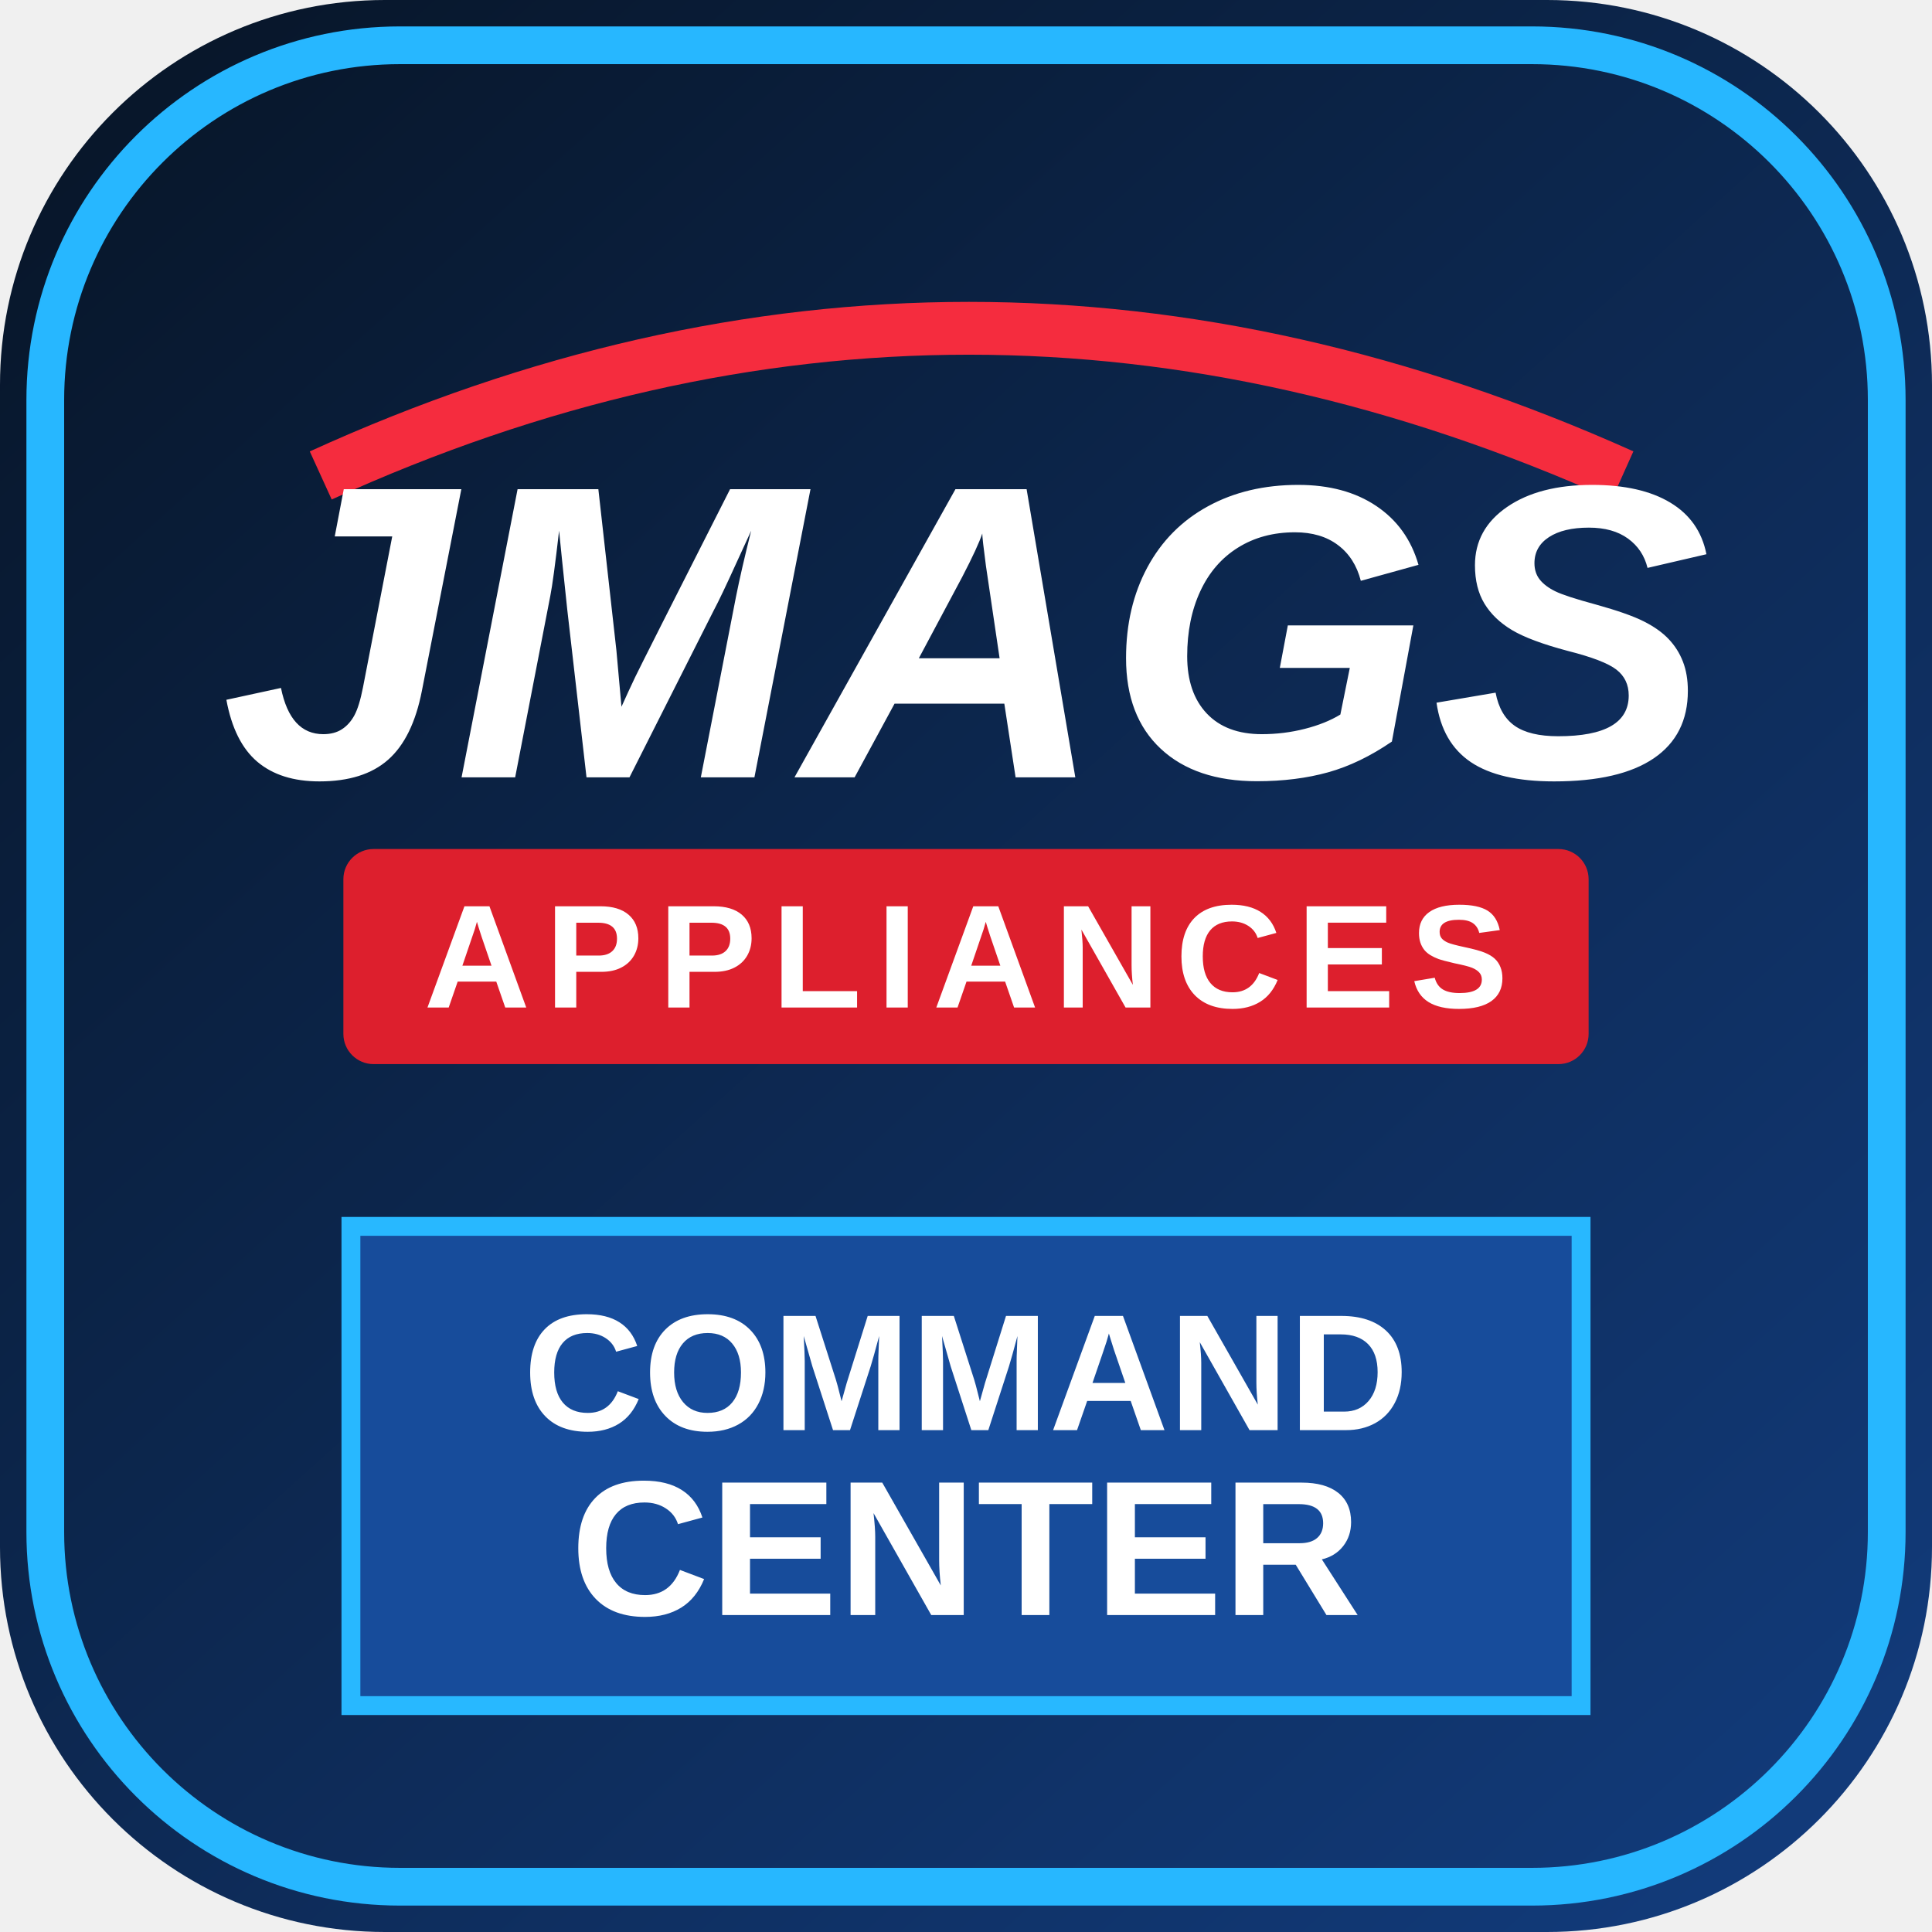
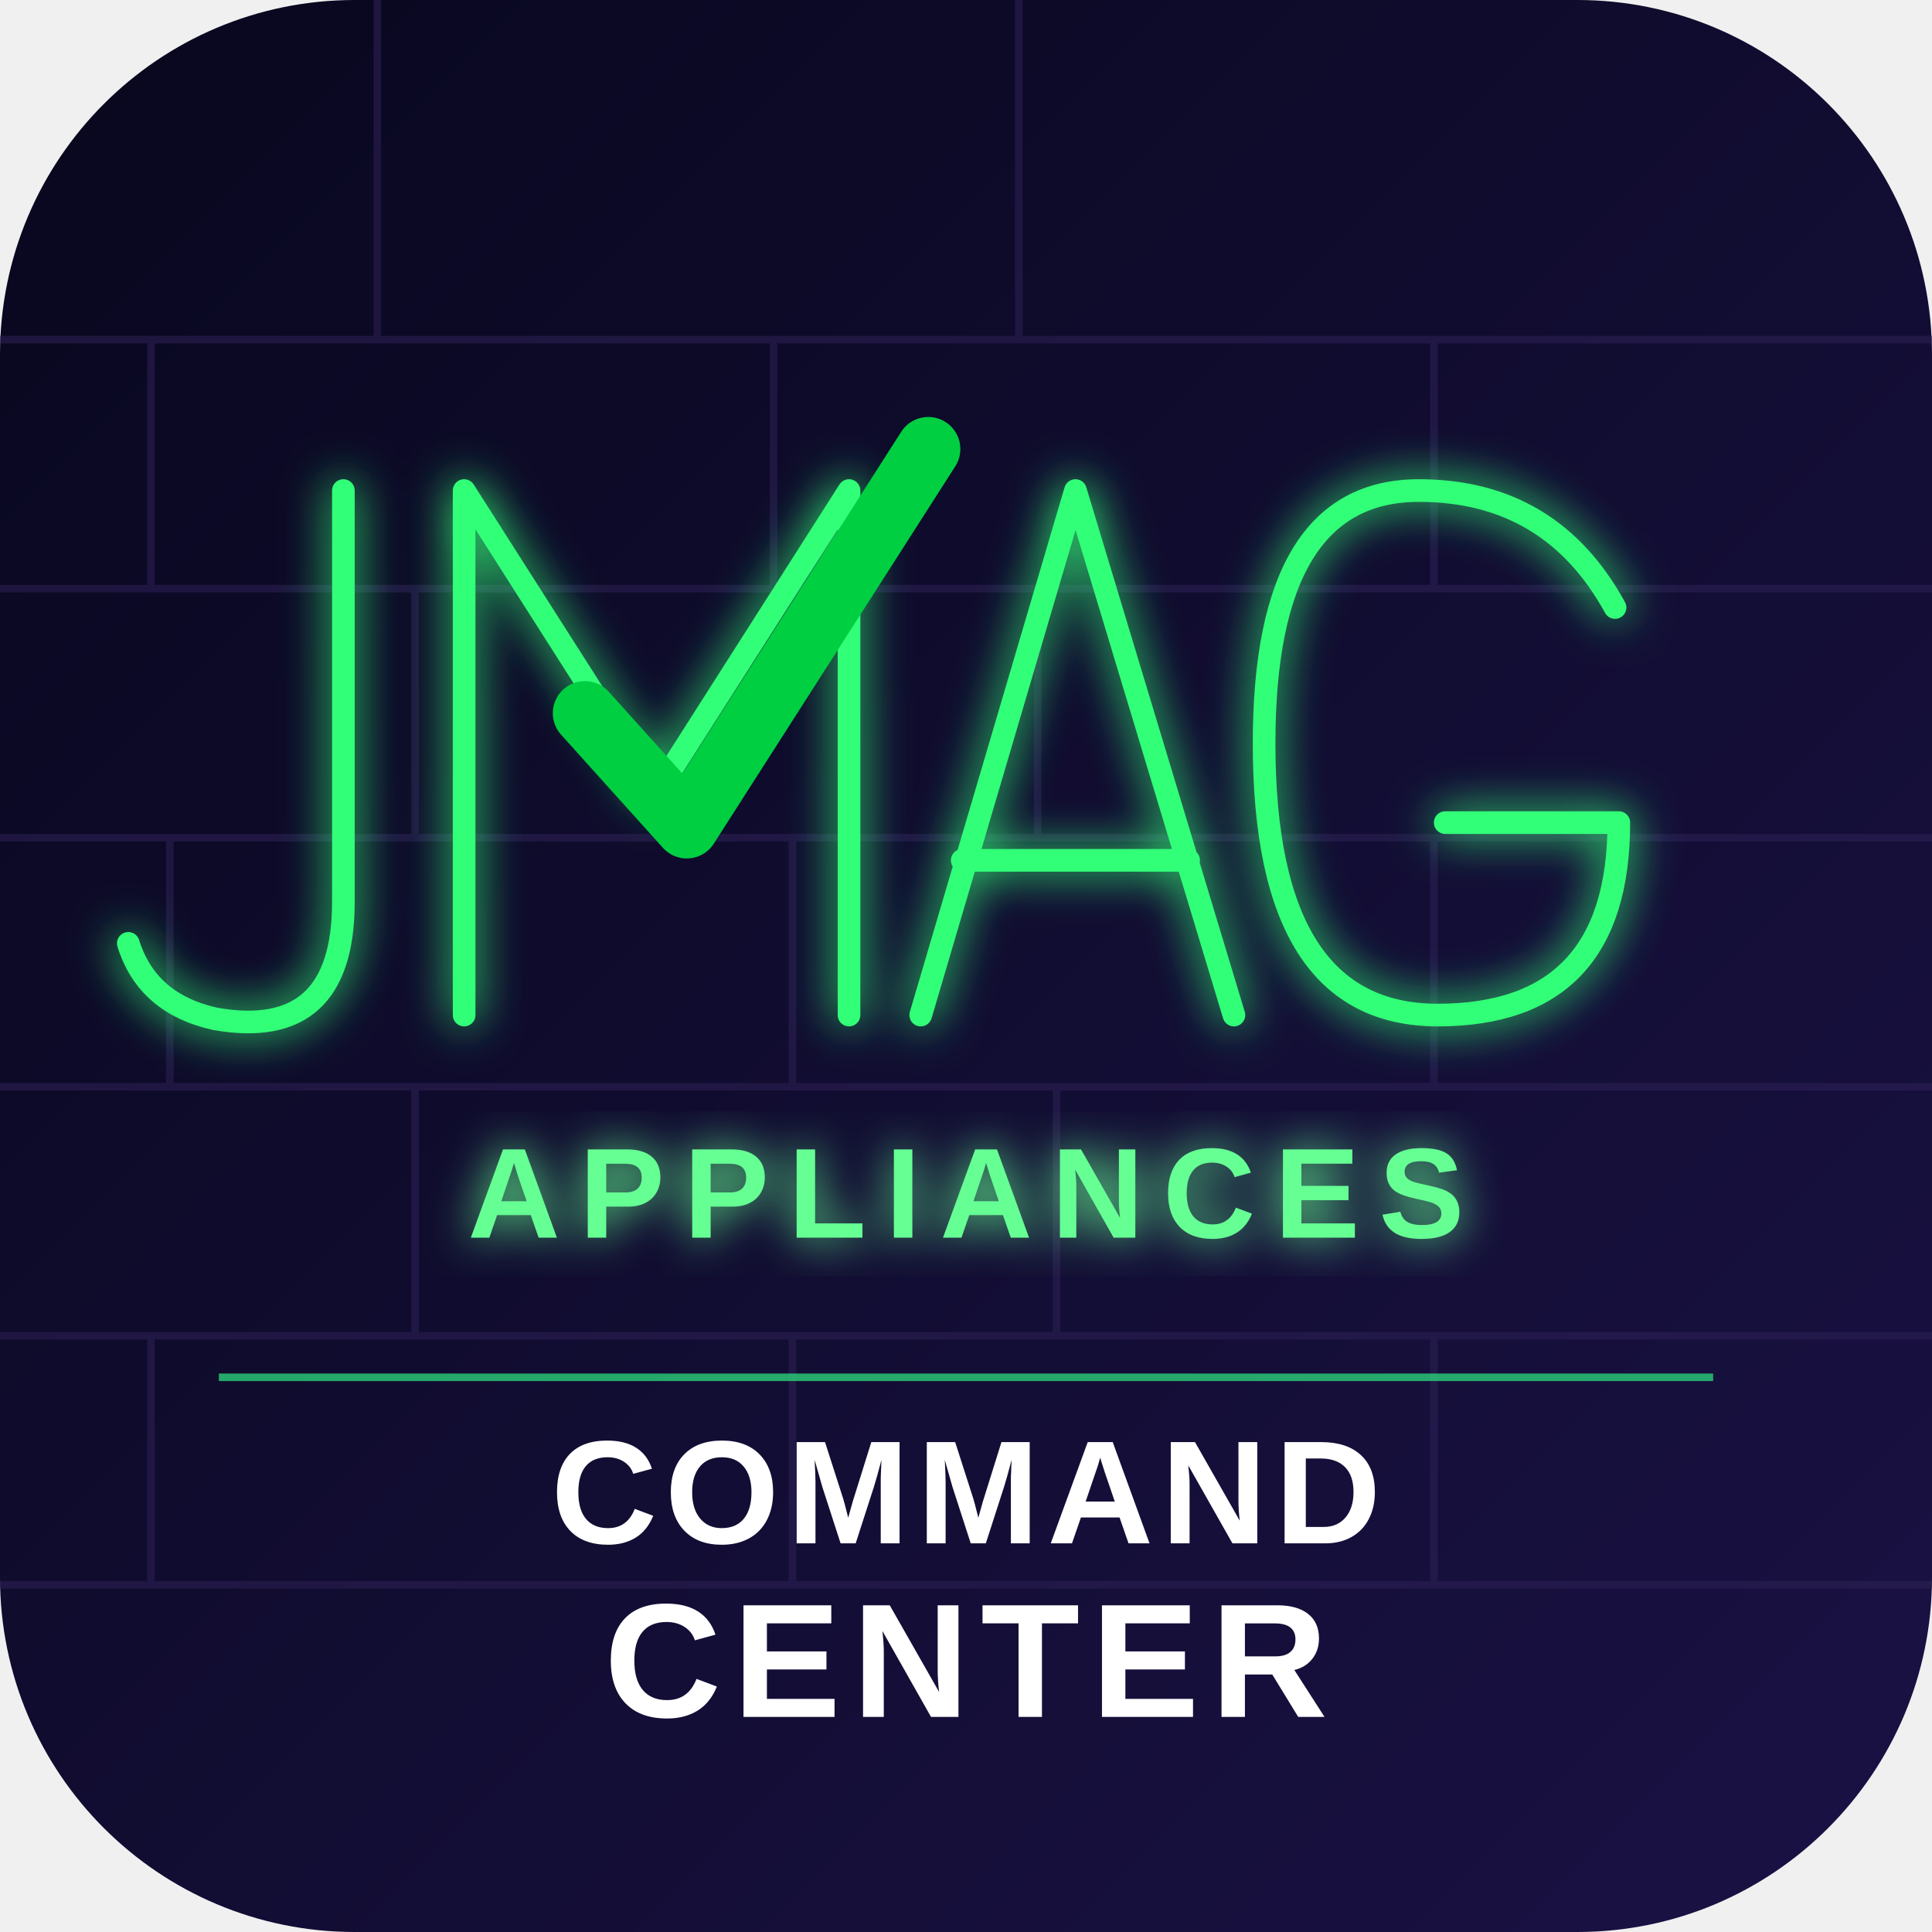
<svg xmlns="http://www.w3.org/2000/svg" viewBox="0 0 512 512">
  <defs>
-     <linearGradient id="b" x2=".9" y2="1">
-       <stop stop-color="#071425" />
-       <stop offset="1" stop-color="#123b7b" />
+     <linearGradient id="bg" x1="0" y1="0" x2="1" y2="1">
+       <stop stop-color="#08071d" />
+       <stop offset="1" stop-color="#1a1245" />
    </linearGradient>
+     <filter id="glow" x="-30%" y="-40%" width="160%" height="180%">
+       <feGaussianBlur stdDeviation="6" result="blur" />
+       <feMerge>
+         <feMergeNode in="blur" />
+         <feMergeNode in="SourceGraphic" />
+       </feMerge>
+     </filter>
  </defs>
-   <rect width="512" height="512" rx="102" fill="url(#b)" />
-   <rect x="12" y="12" width="488" height="488" rx="94" fill="none" stroke="#27b7ff" stroke-width="10" />
-   <path d="M85 126Q256 48 430 126" stroke="#f52c3e" stroke-width="14" fill="none" />
-   <text x="256" y="206" text-anchor="middle" font-family="Arial,sans-serif" font-weight="900" font-style="italic" font-size="111" fill="#fff">JMAGS</text>
-   <rect x="91" y="225" width="330" height="57" rx="8" fill="#dd1f2d" />
-   <text x="256" y="267" text-anchor="middle" font-family="Arial,sans-serif" font-weight="900" font-size="39" fill="#fff" letter-spacing="4">APPLIANCES</text>
-   <path d="M93 325h326v127H93z" fill="#174c9b" stroke="#28b8ff" stroke-width="5" rx="16" />
-   <text x="256" y="379" text-anchor="middle" font-family="Arial,sans-serif" font-weight="900" font-size="44" fill="#fff">COMMAND</text>
-   <text x="256" y="428" text-anchor="middle" font-family="Arial,sans-serif" font-weight="900" font-size="51" fill="#fff">CENTER</text>
+   <rect width="512" height="512" rx="94" fill="url(#bg)" />
+   <g stroke="#2e2156" stroke-width="2" opacity=".55">
+     <path d="M0 90H512M0 156H512M0 222H512M0 288H512M0 354H512M0 420H512M100 0V90M270 0V90M40 90V156M205 90V156M380 90V156M110 156V222M275 156V222M45 222V288M210 222V288M380 222V288M110 288V354M280 288V354M40 354V420M210 354V420M380 354V420" />
+   </g>
+   <g fill="none" stroke="#30ff78" stroke-width="6" stroke-linecap="round" stroke-linejoin="round" filter="url(#glow)">
+     <path d="M91 130V239Q91 276 57 270Q39 266 34 250" />
+     <path d="M123 269V130L174 210L225 130V269" />
+     <path d="M244 269L285 130L327 269M255 228H315" />
+     <path d="M428 161Q411 130 376 130Q335 130 335 197Q335 269 381 269Q429 269 429 218H383" />
+   </g>
+   <path d="M155 189L182 219L246 119" fill="none" stroke="#00cf41" stroke-width="17" stroke-linecap="round" stroke-linejoin="round" />
+   <text x="256" y="328" text-anchor="middle" fill="#66ff94" font-family="Arial,sans-serif" font-size="34" letter-spacing="5" font-weight="700" filter="url(#glow)">APPLIANCES</text>
+   <path d="M58 365H454" stroke="#2bcf78" stroke-width="2" opacity=".8" />
+   <text x="256" y="409" text-anchor="middle" fill="#fff" font-family="Arial,sans-serif" font-size="39" font-weight="900" letter-spacing="2">COMMAND</text>
+   <text x="256" y="455" text-anchor="middle" fill="#fff" font-family="Arial,sans-serif" font-size="43" font-weight="900" letter-spacing="3">CENTER</text>
</svg>
